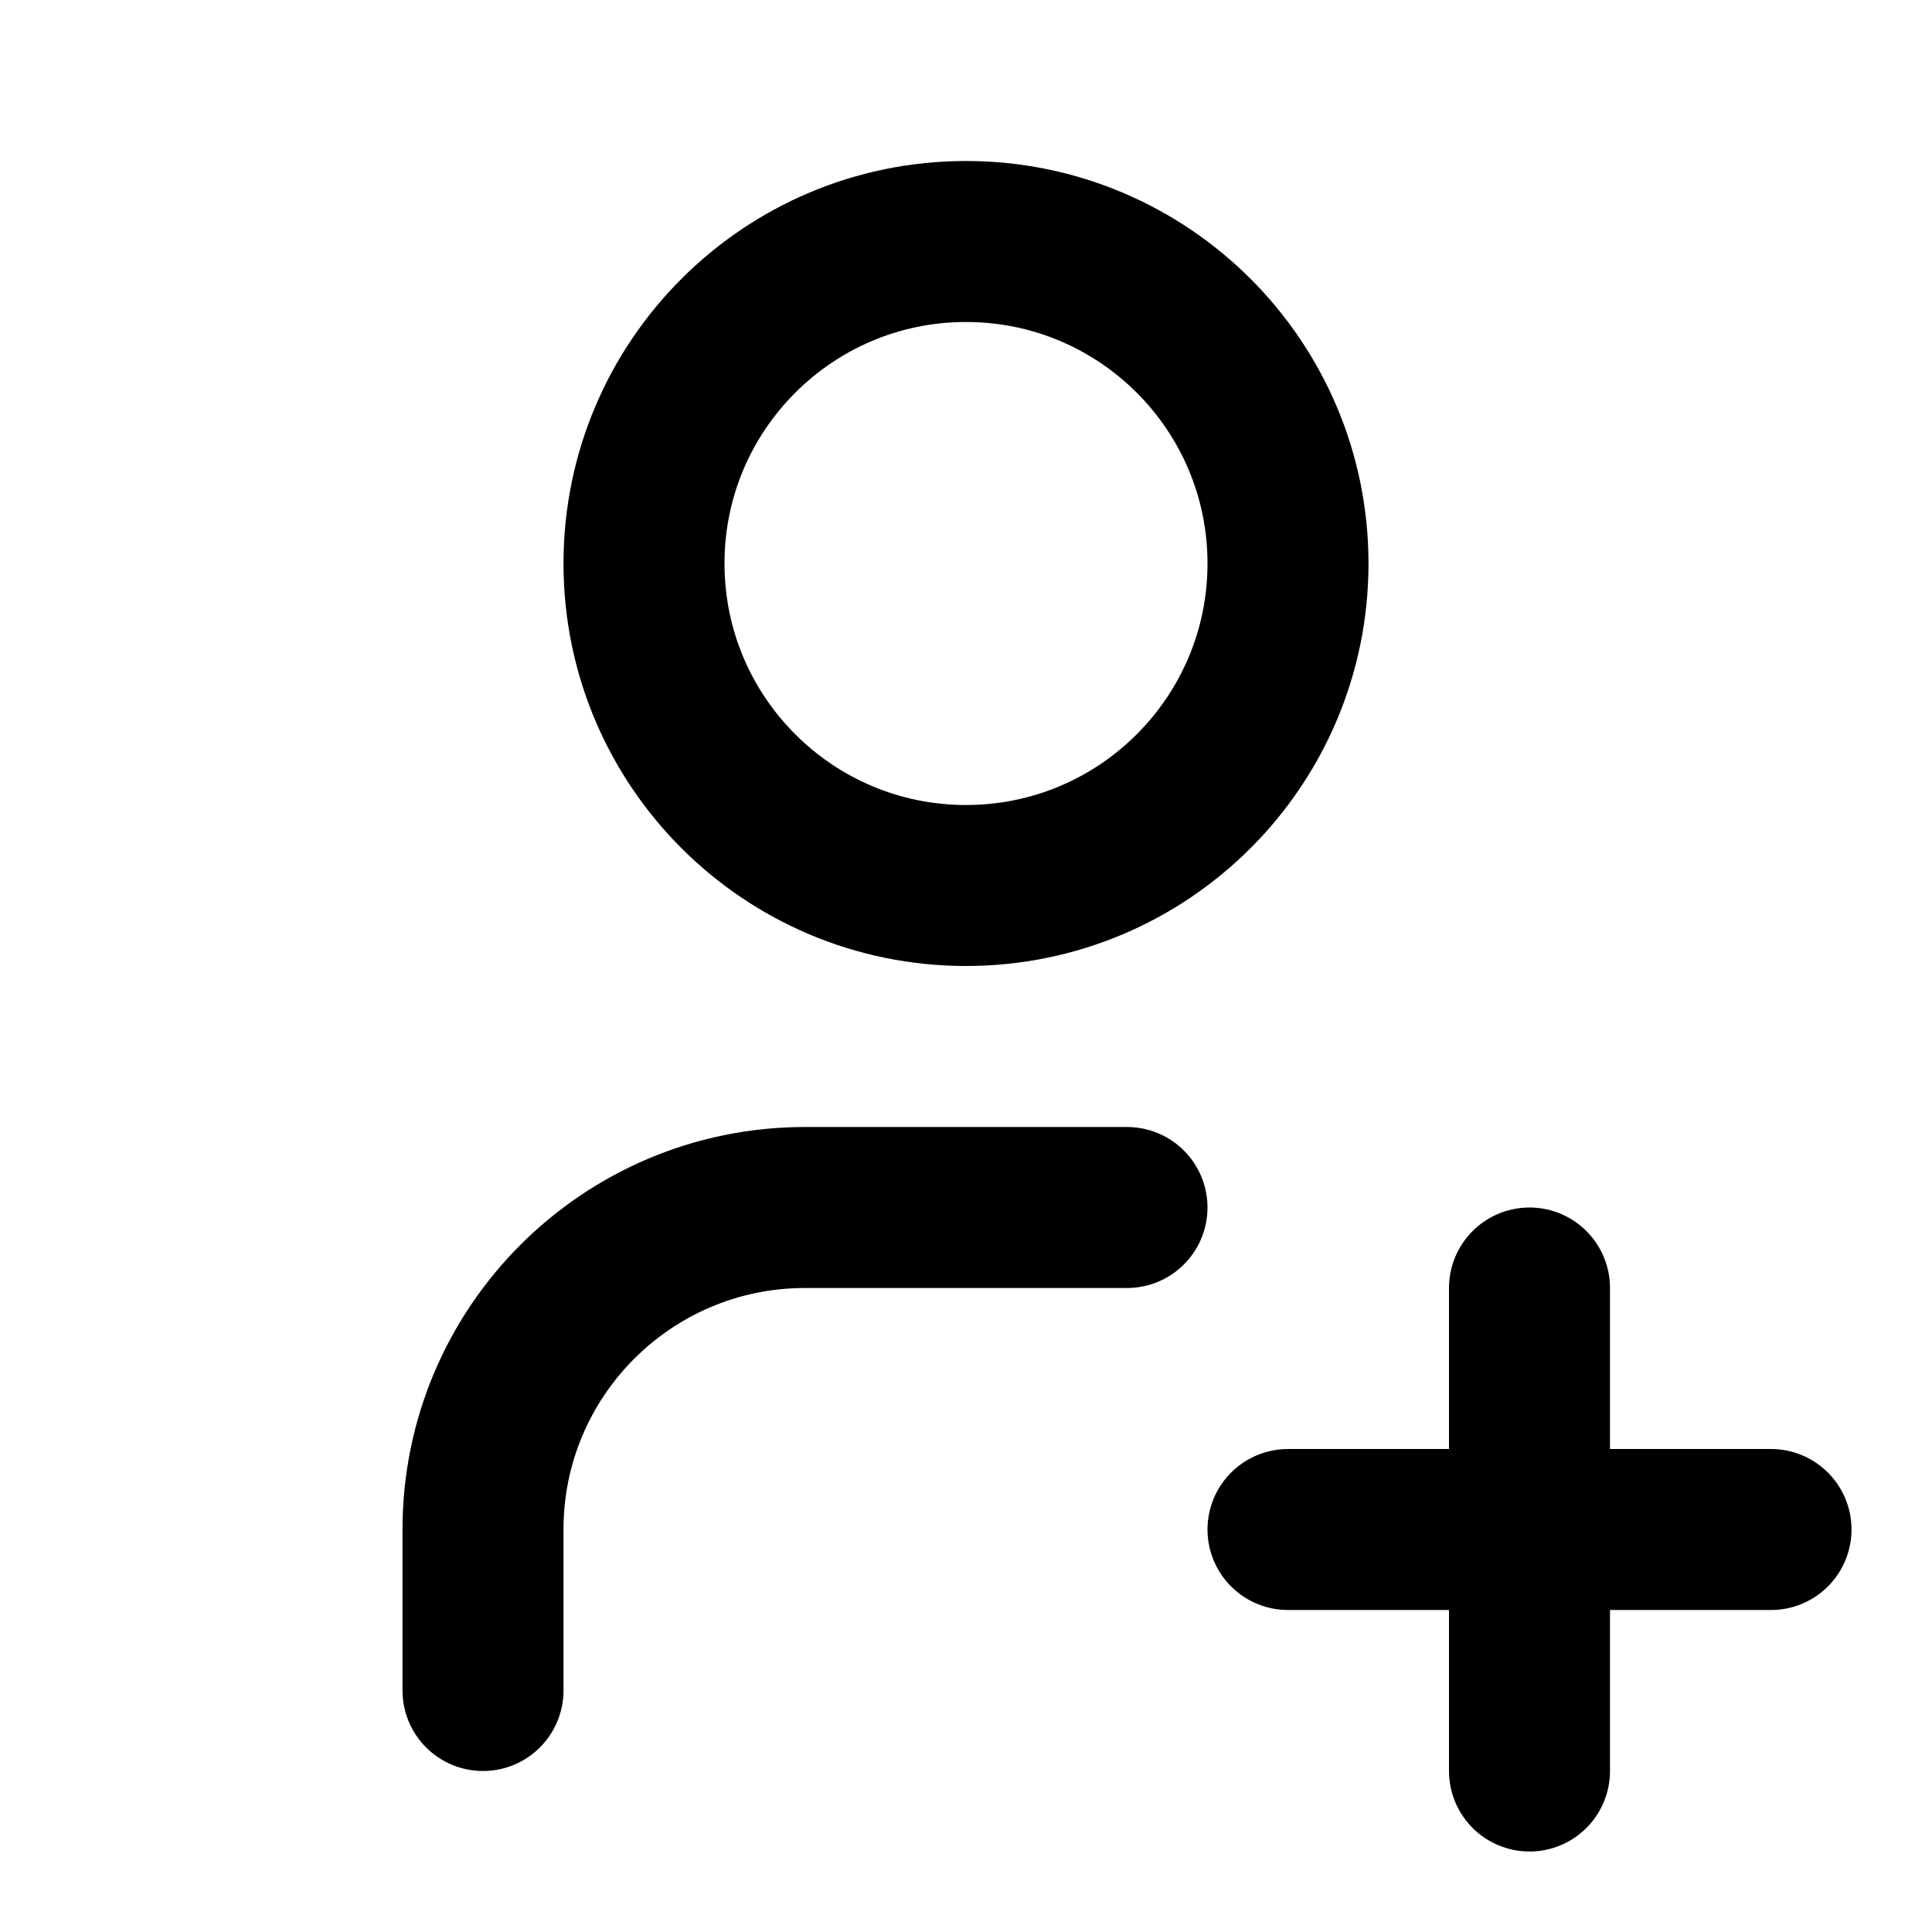
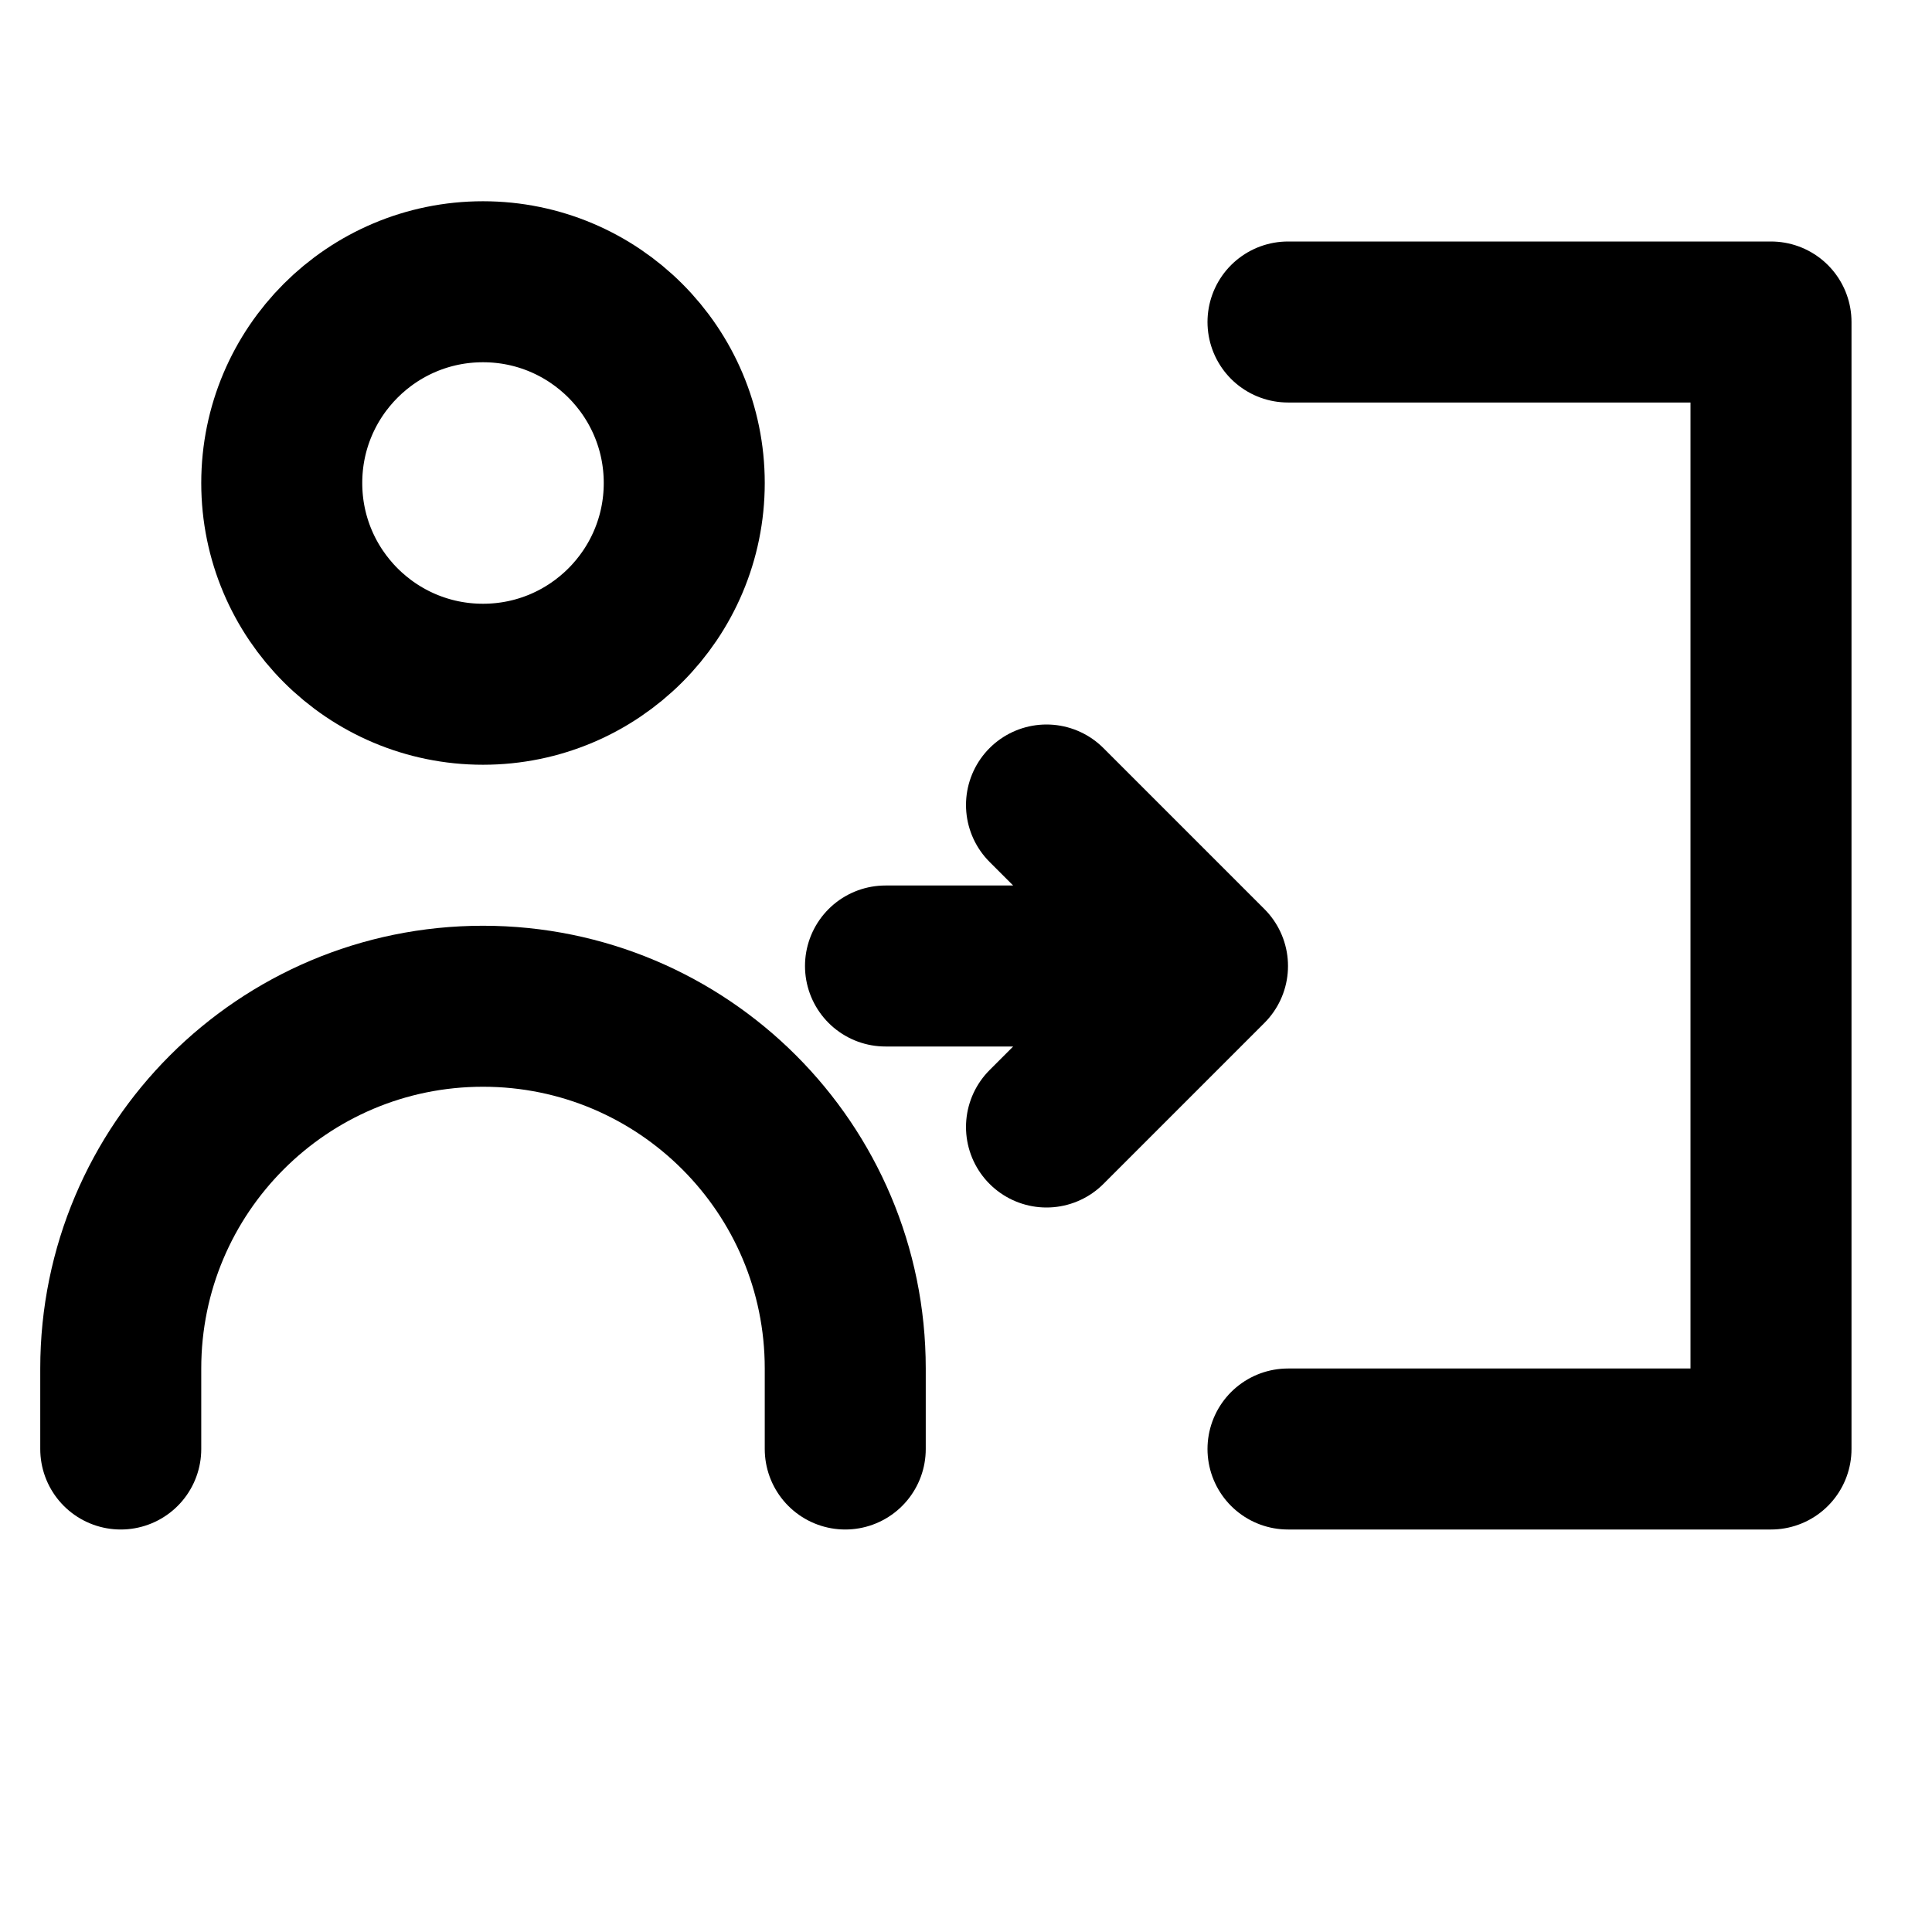
- <svg xmlns="http://www.w3.org/2000/svg" width="24" height="24" viewBox="0 0 24 24" fill="none" stroke="currentColor" stroke-width="2" stroke-linecap="round" stroke-linejoin="round">
-   <path d="M8 7a4 4 0 1 0 8 0a4 4 0 1 0 -8 0" />
-   <path d="M16 19h6" />
-   <path d="M19 16v6" />
-   <path d="M6 21v-2a4 4 0 0 1 4 -4h4" />
+ <svg xmlns="http://www.w3.org/2000/svg" width="24" height="24" viewBox="0 0 24 24" fill="none" stroke="currentColor" stroke-width="2" stroke-linecap="round" stroke-linejoin="round" role="img" aria-label="Assign avatar">
+   <circle cx="6" cy="6" r="2.5" />
+   <path d="M1.5 18v-1a4.5 4.5 0 0 1 9 0v1" />
+   <path d="M11 12h4M13 10l2 2-2 2" />
+   <path d="M16 4h6v14h-6" />
</svg>
